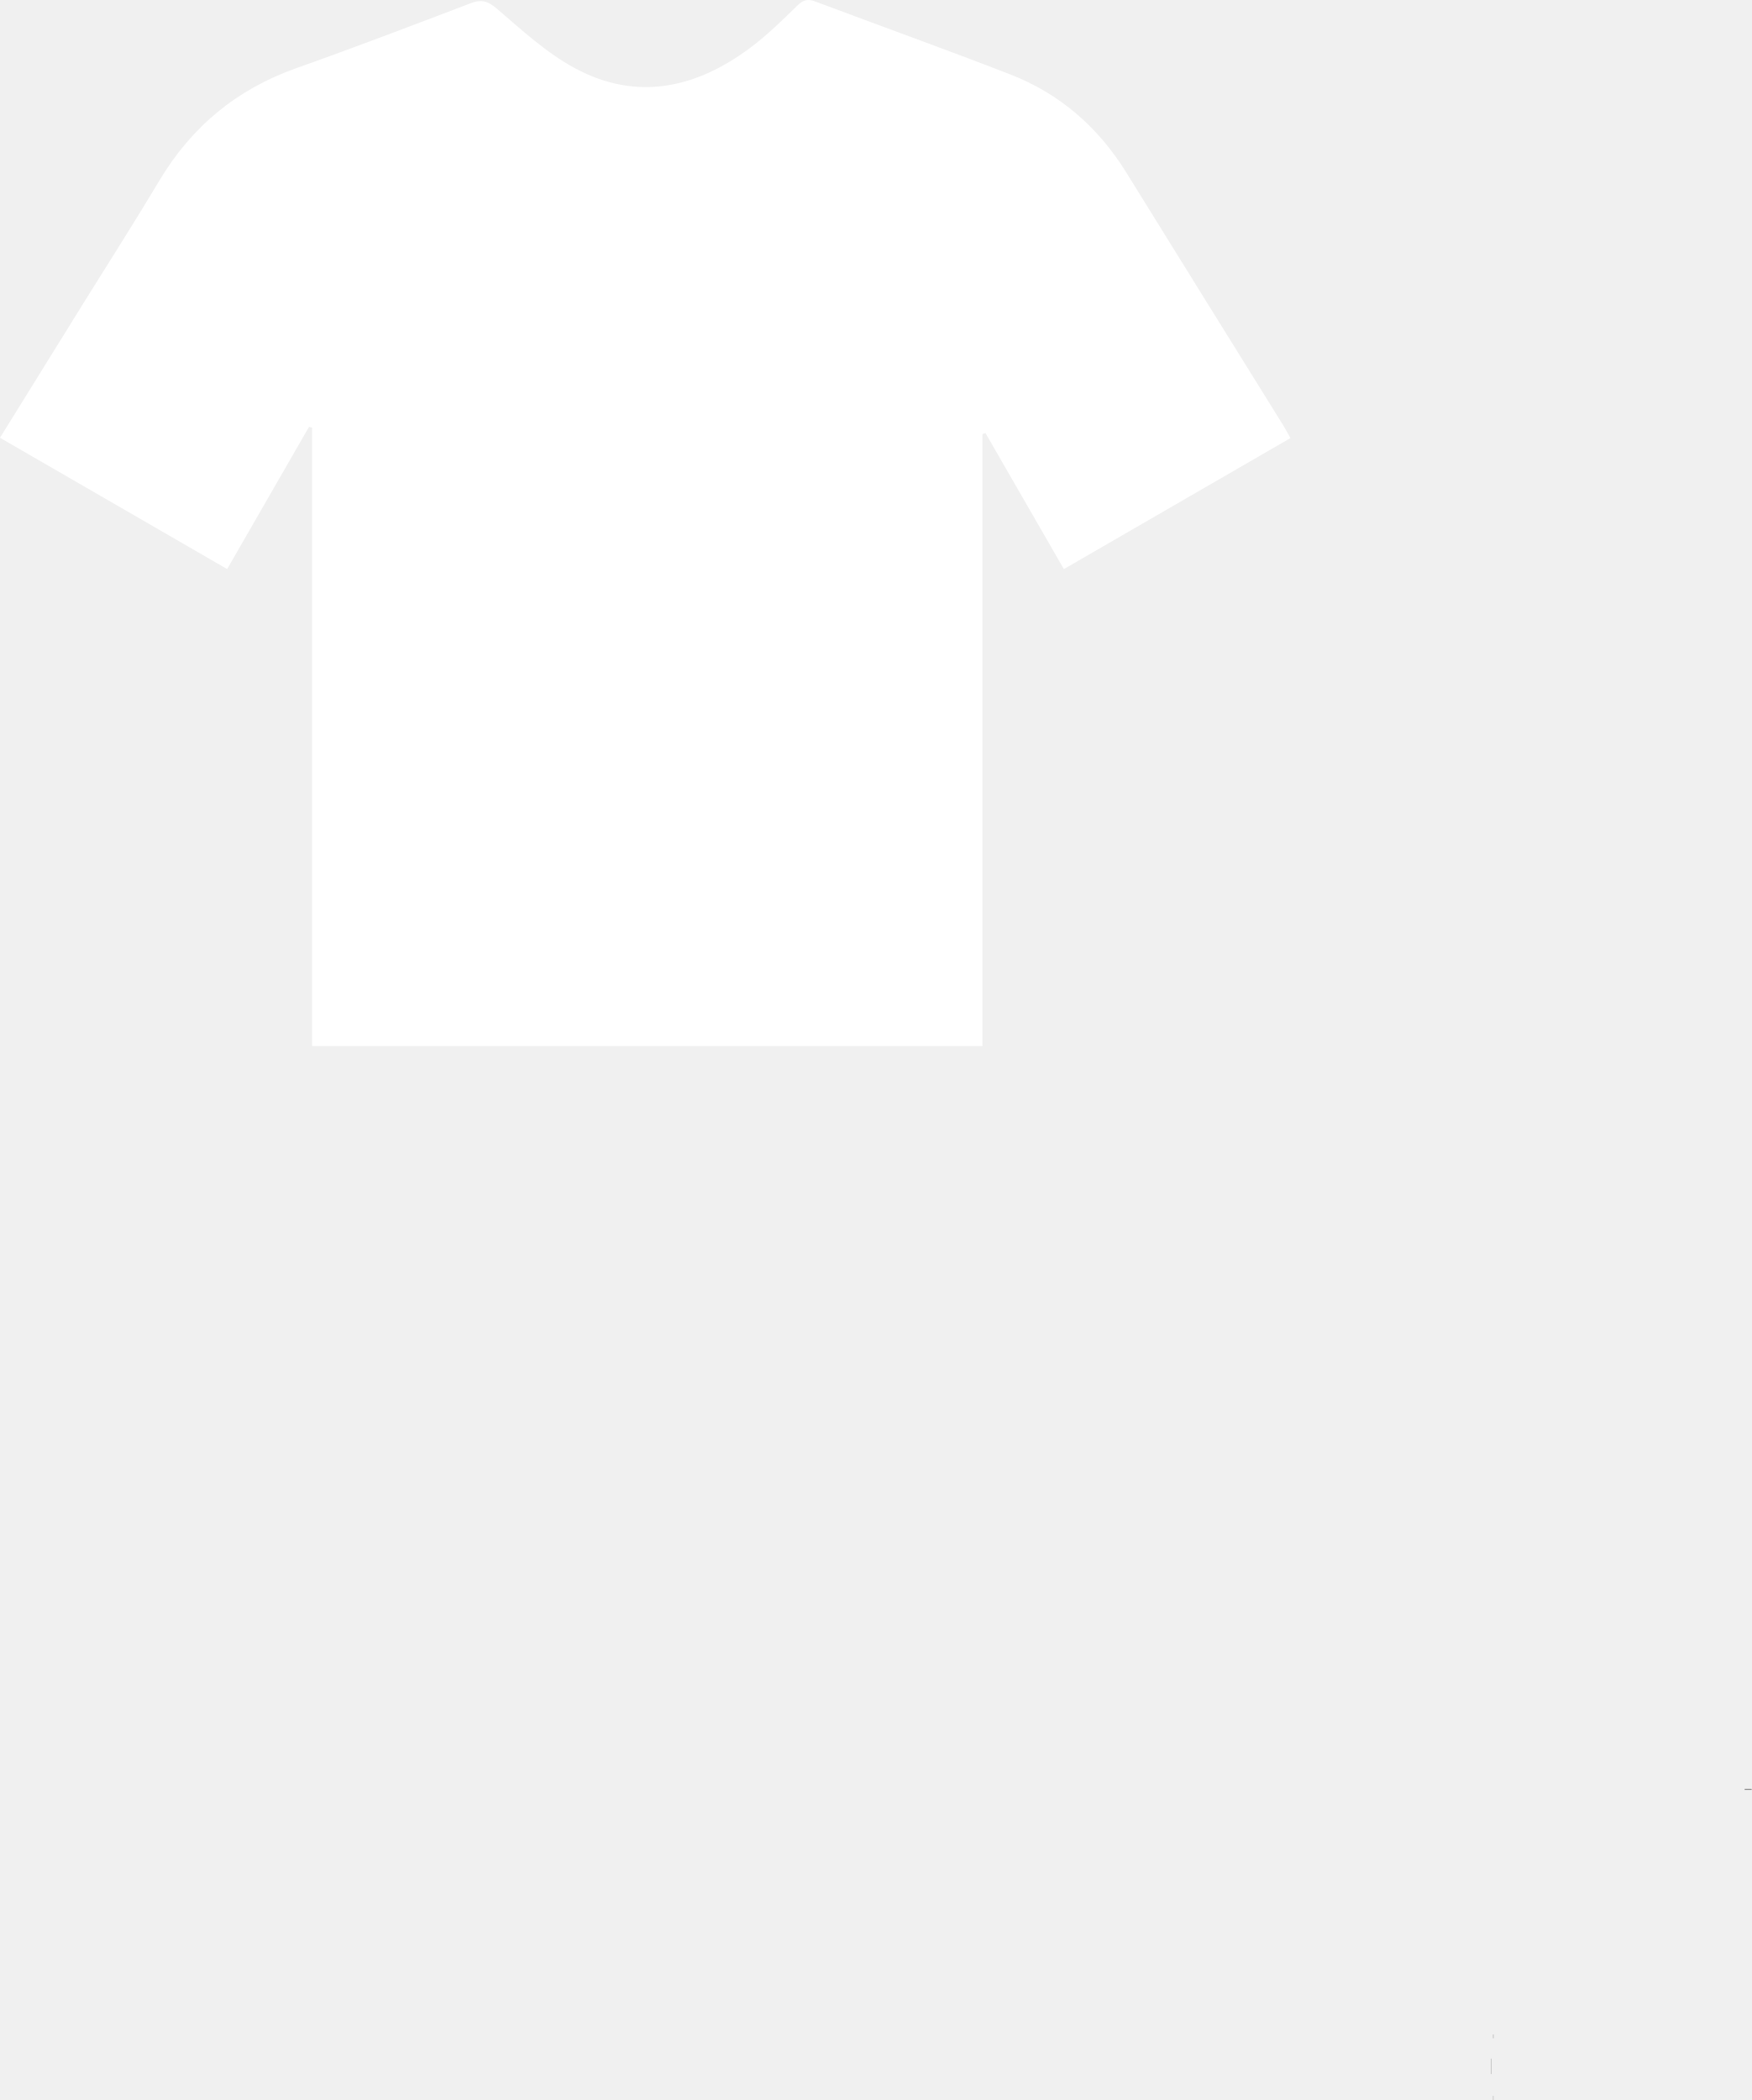
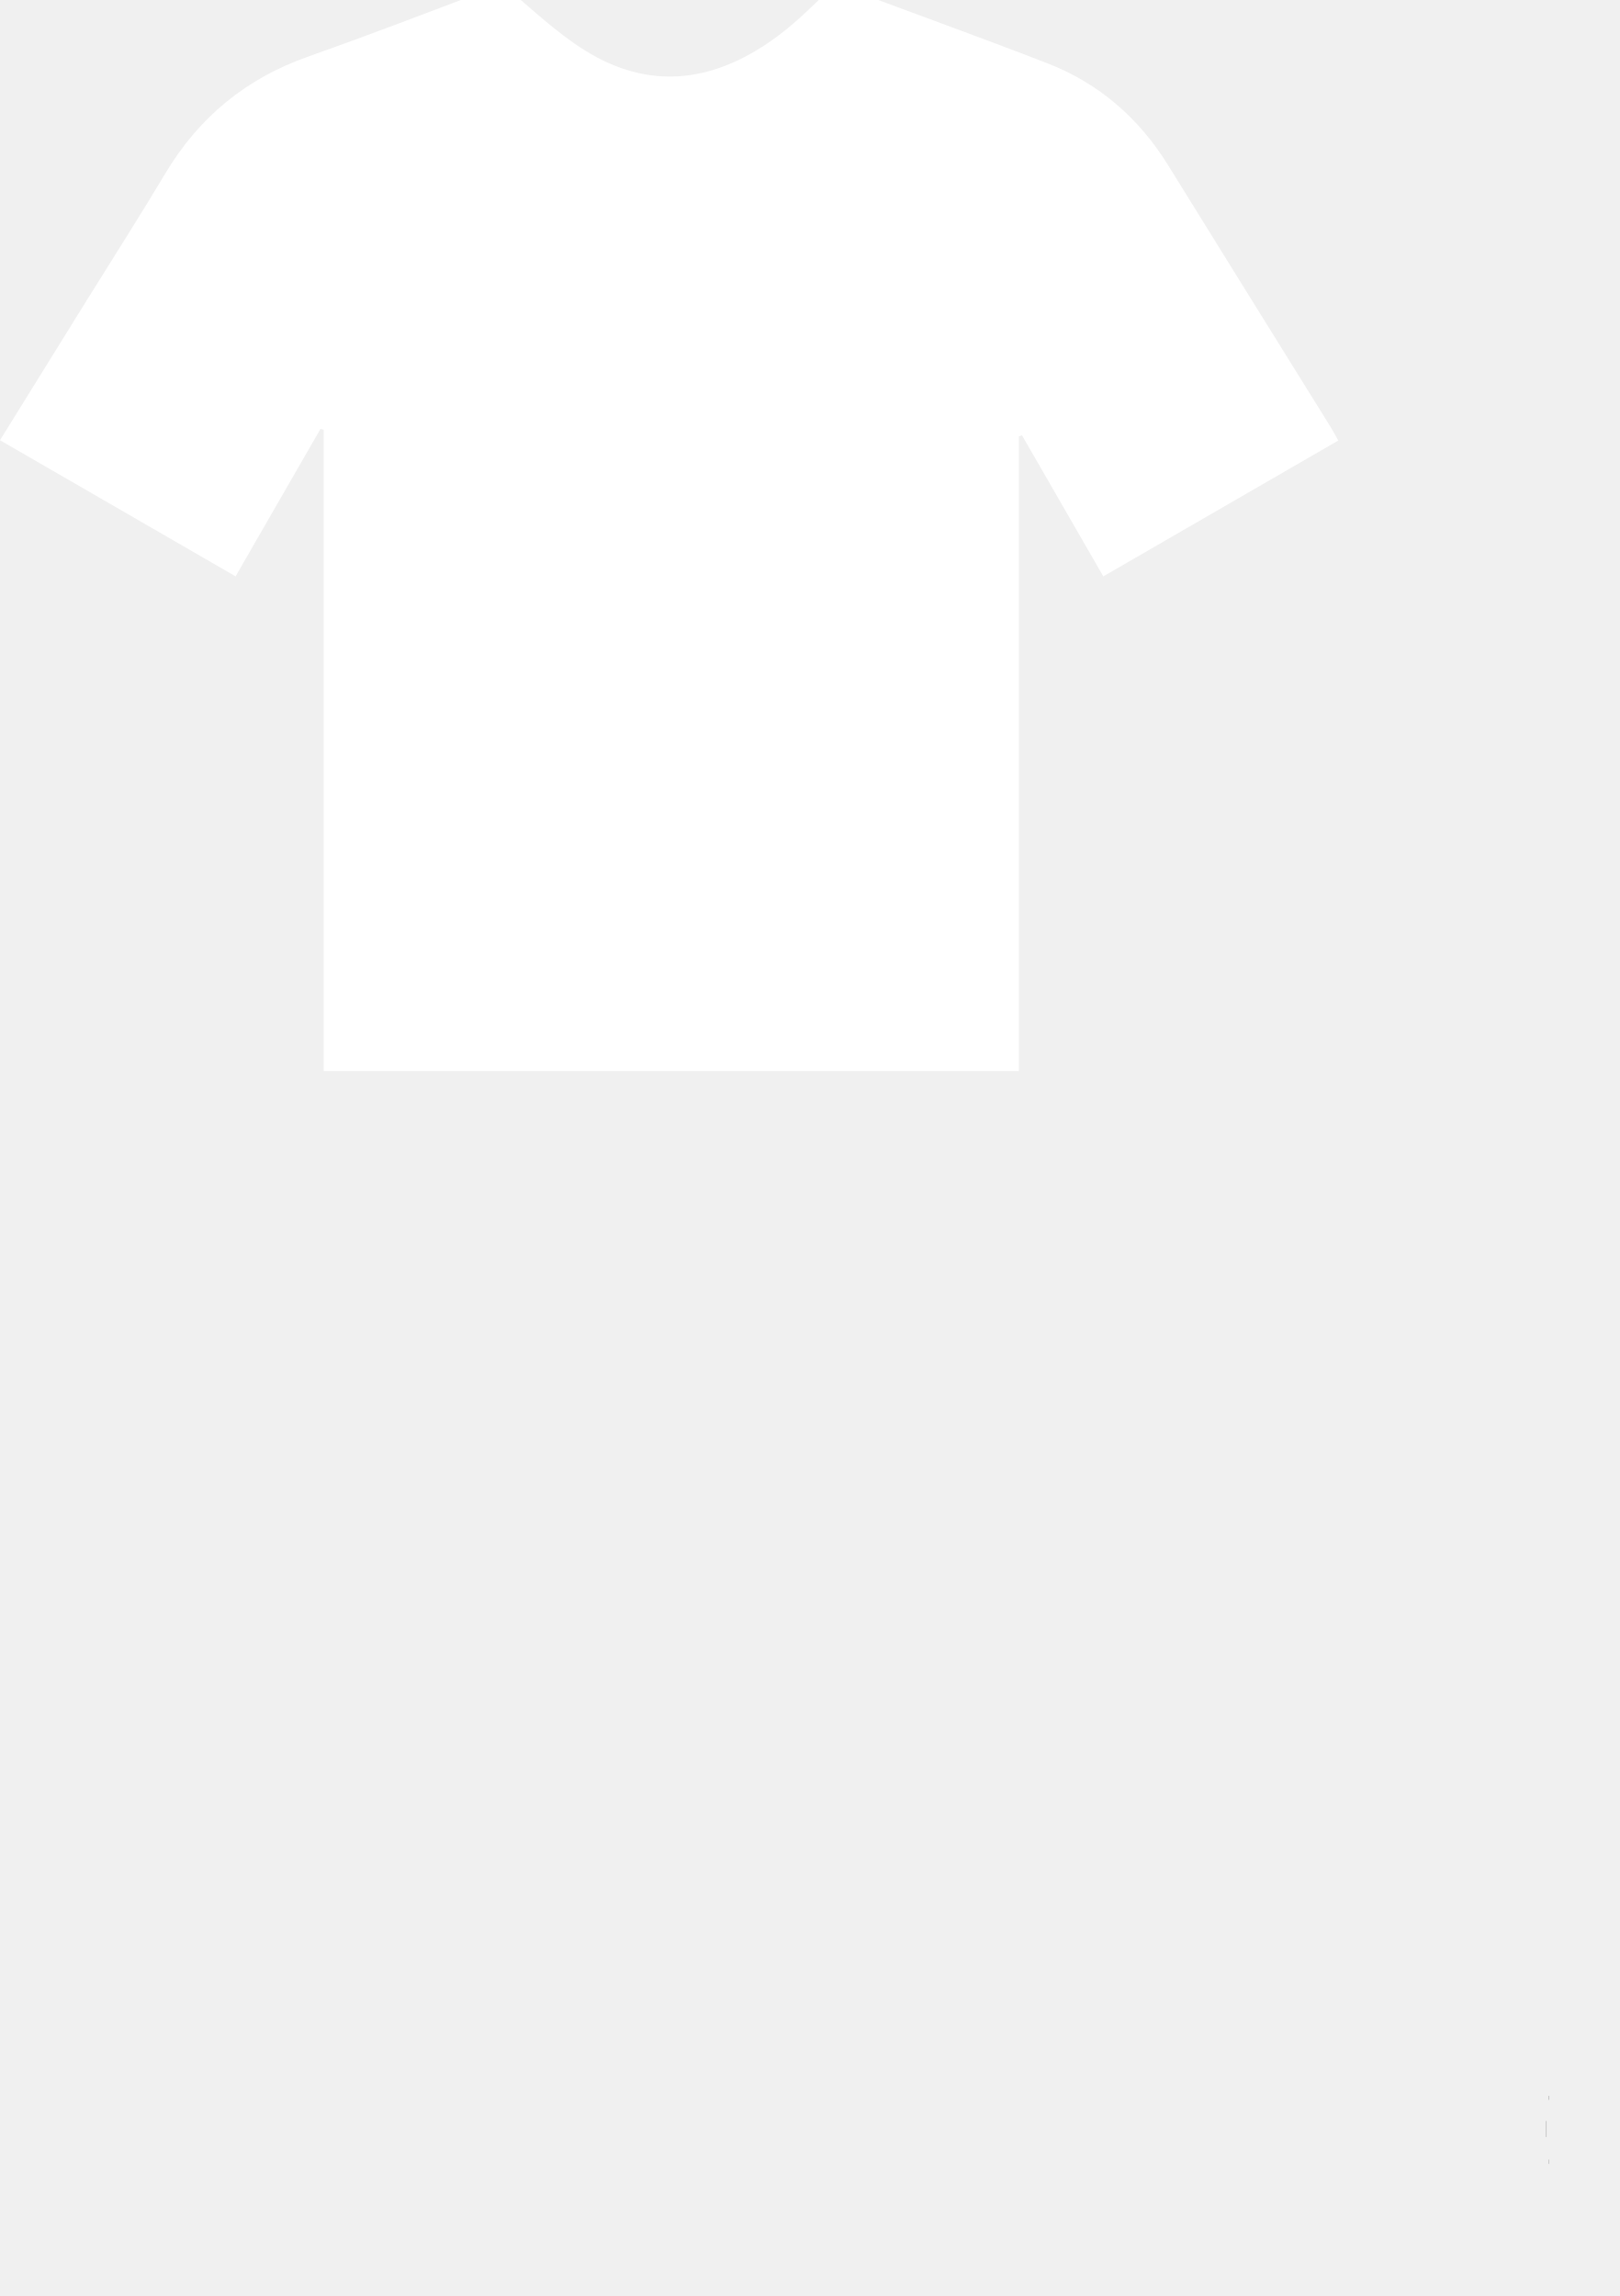
- <svg xmlns="http://www.w3.org/2000/svg" id="Capa_1" data-name="Capa 1" viewBox="0 0 1321.67 1584.13">
+ <svg xmlns="http://www.w3.org/2000/svg" id="Capa_1" data-name="Capa 1" viewBox="0 10 1178.35 1670.24">
  <defs>
    <style>.cls-1{fill:#fff;}</style>
  </defs>
  <path d="M1138.29,1658.33V1670h-.11v-11.65Z" transform="translate(-13.21 -105.44)" />
  <path d="M1334.88,1455.39h-5.41v-.34h5.15Z" transform="translate(-13.21 -105.44)" />
  <path d="M1139.78,1643v-2.92h.12V1643Z" transform="translate(-13.21 -105.44)" />
  <path d="M1139.88,1686.44v3.12h-.1v-3.13Z" transform="translate(-13.21 -105.44)" />
  <path class="cls-1" d="M13.21,435.67c21.67-34.94,42.54-68.62,63.43-102.29,19-30.56,38.39-60.84,56.82-91.72,24.39-40.84,58.56-69,103.48-84.87,44-15.59,87.62-32.24,131.24-48.87,8.29-3.17,13.1-1.76,20.06,4.21,18.73,16.08,37.4,33.32,58.9,44.86,46.57,25,91.28,15,132.14-15.53,12.71-9.5,24.17-20.75,35.56-31.87,4.42-4.31,7.91-5.16,13.53-3,48.9,18.38,98.1,36,146.8,54.89,37.44,14.53,66.51,39.76,87.72,74q59.16,95.49,118.49,190.87c1.72,2.79,3.23,5.7,5.41,9.55L815.84,534.73c-19.94-34.59-39.54-68.61-59.15-102.62l-2.28.75v461.7H248.69V428.07l-2.34-.62c-20.4,35.43-40.8,70.87-61.76,107.26Z" transform="translate(-13.21 -105.44)" />
</svg>
